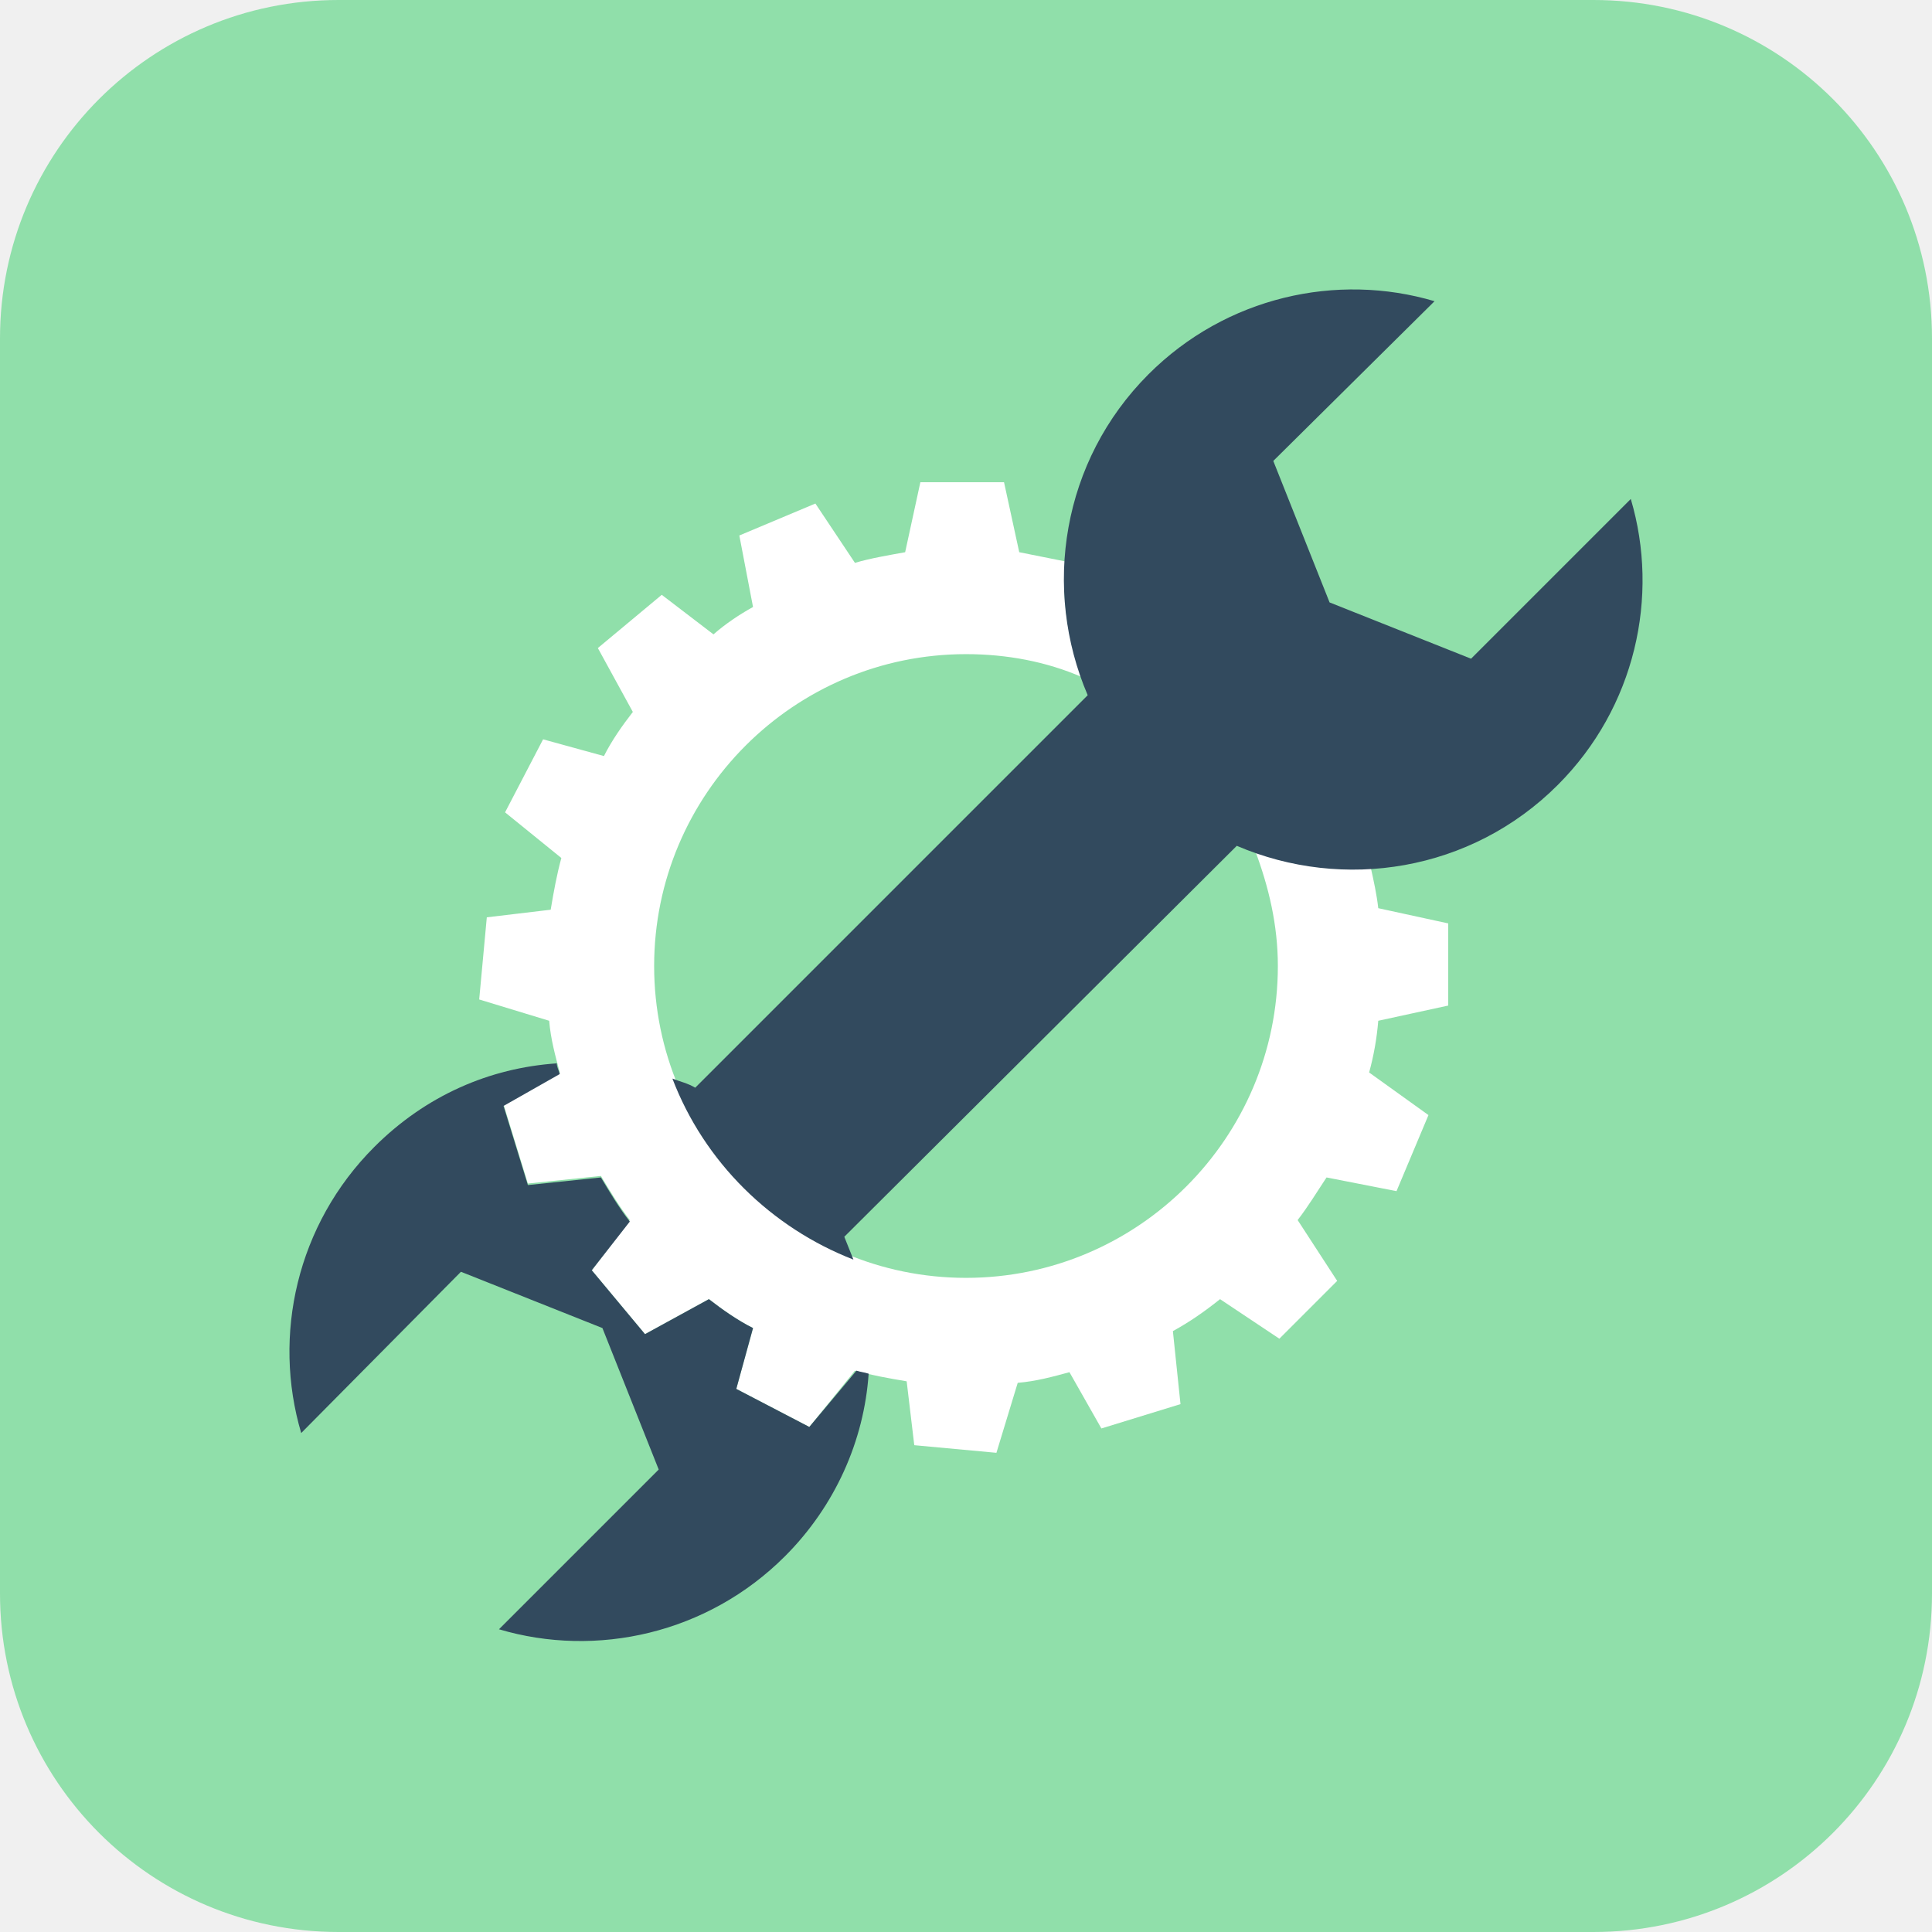
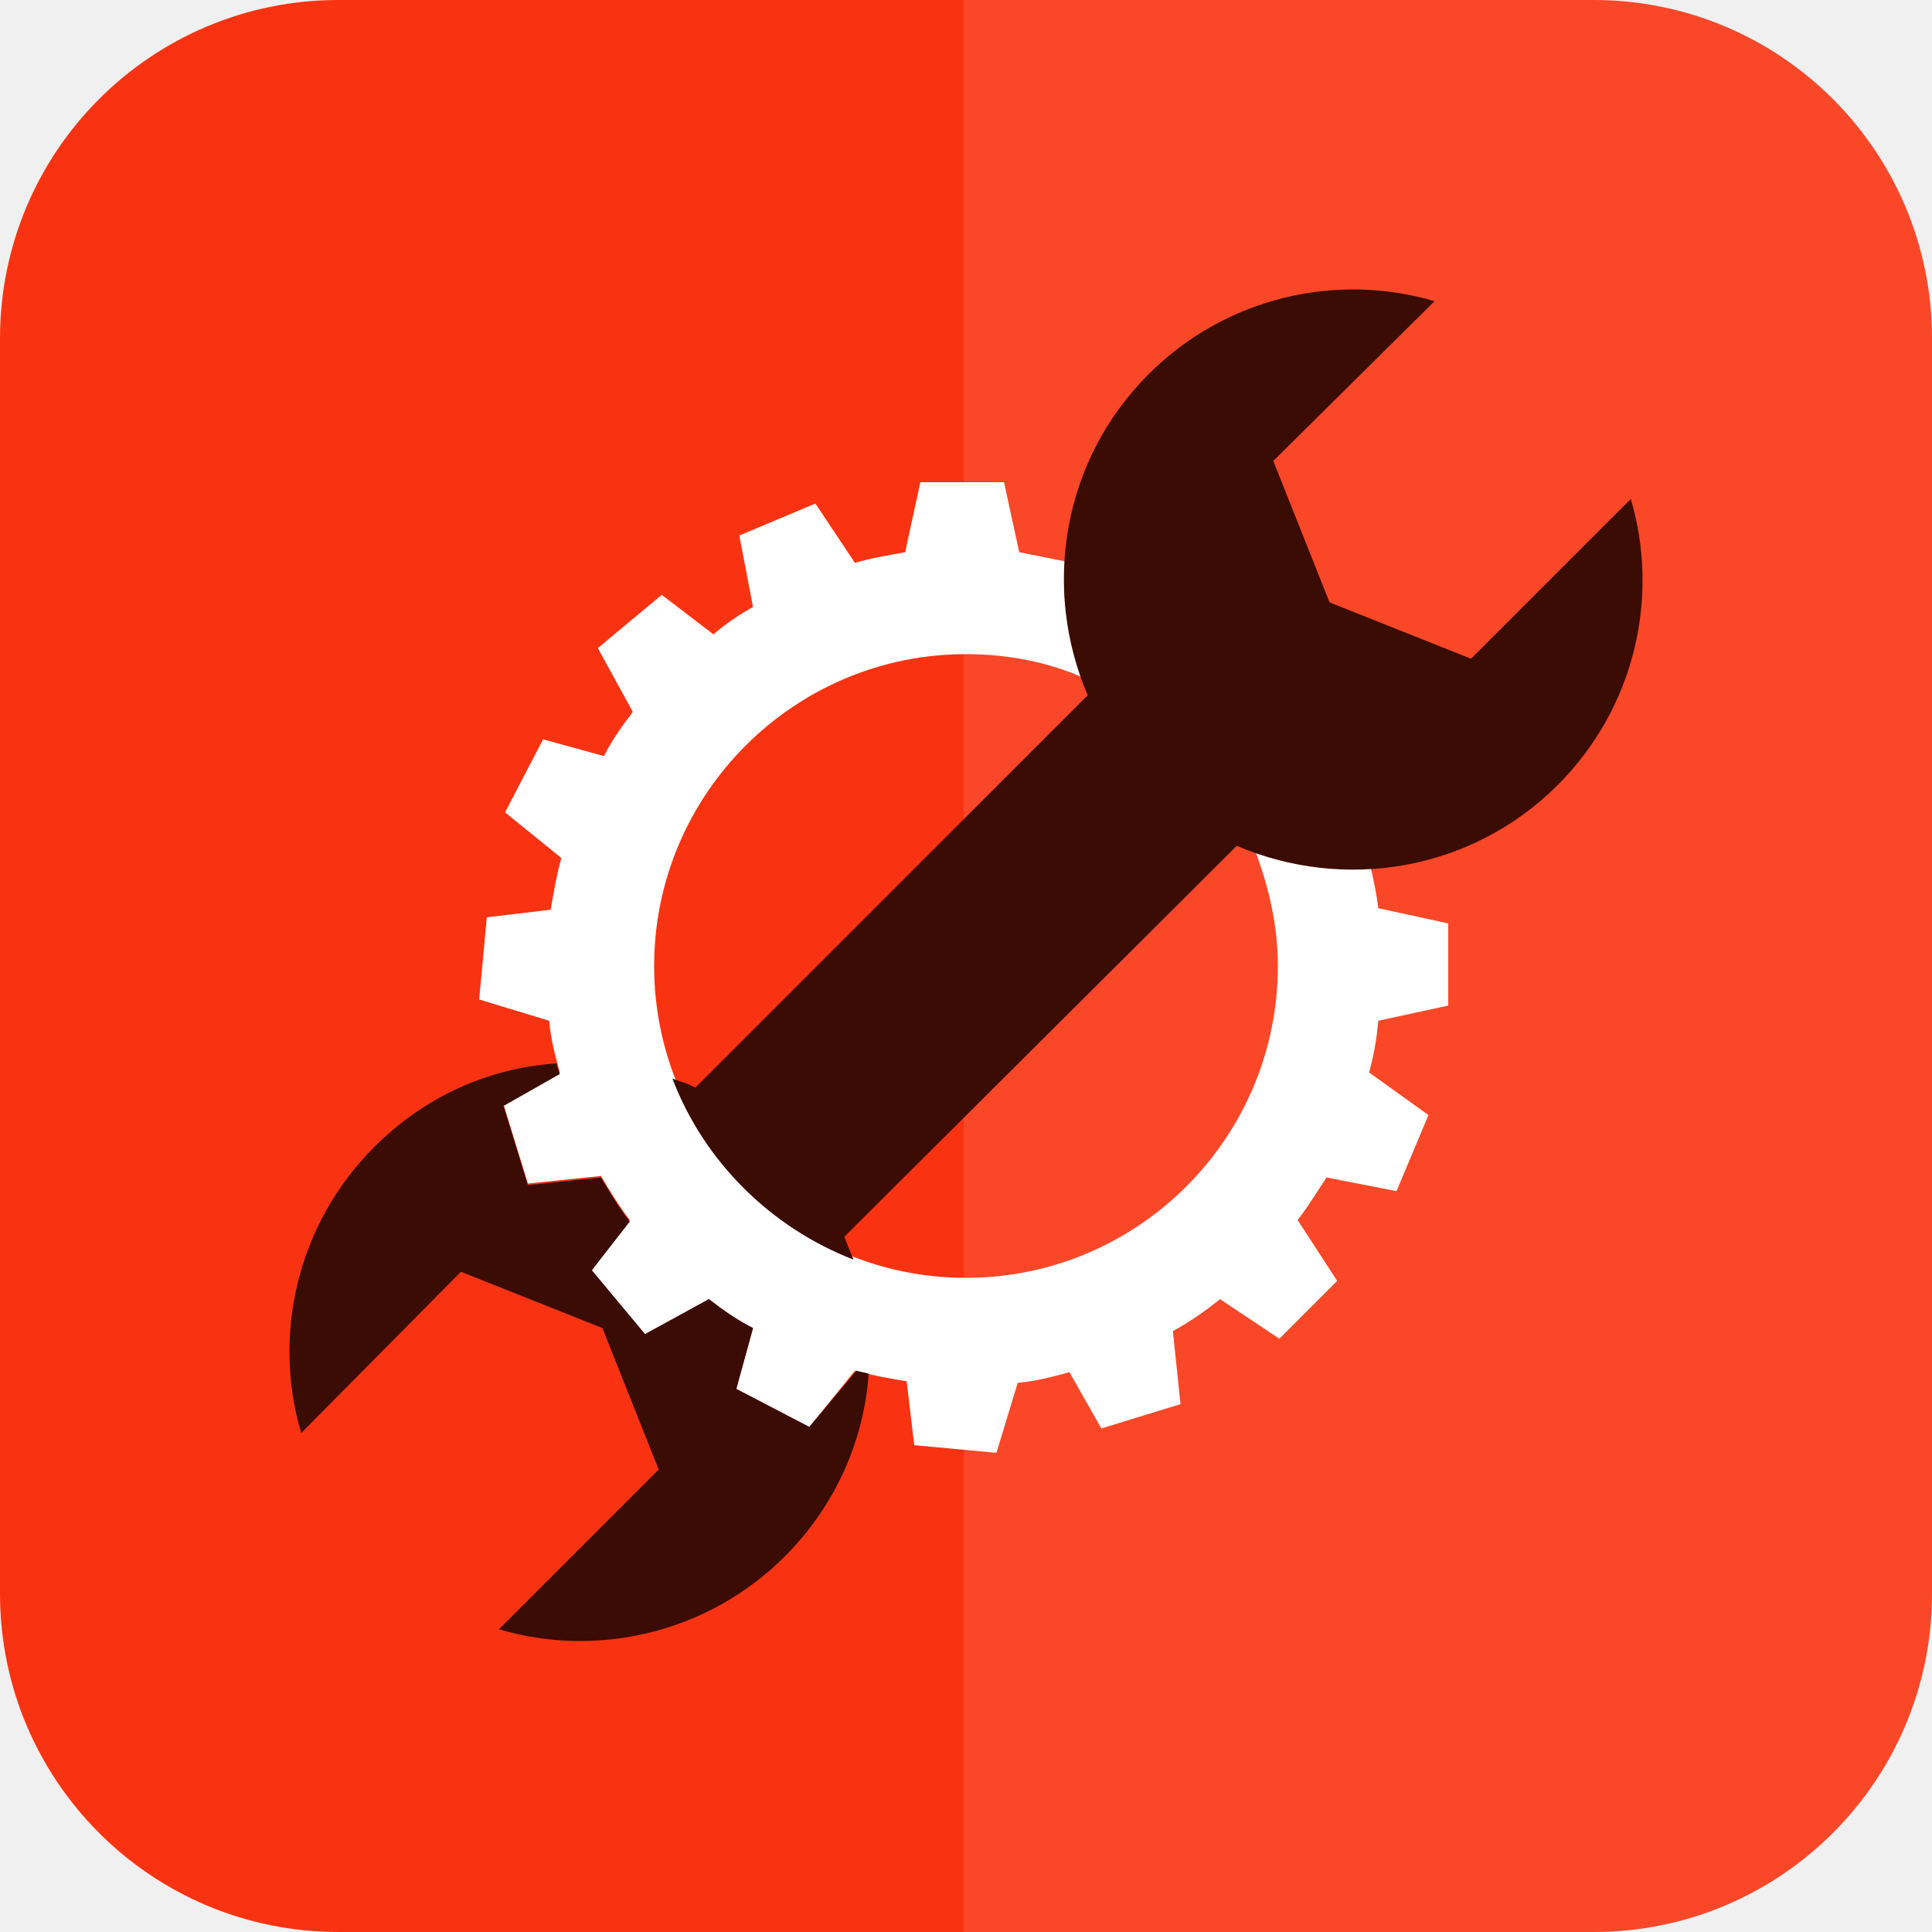
- <svg xmlns="http://www.w3.org/2000/svg" version="1.1" id="Layer_1" x="0px" y="0px" viewBox="0 0 508 508" style="enable-background:new 0 0 508 508;" xml:space="preserve">
+ <svg xmlns="http://www.w3.org/2000/svg" xmlns:xlink="http://www.w3.org/1999/xlink" version="1.1" x="0px" y="0px" viewBox="0 0 508 508" style="enable-background:new 0 0 508 508;" xml:space="preserve">
  <style type="text/css">
- 	.st0{fill:#90DFAA;}
+ 	.st0{opacity:0.1;clip-path:url(#XMLID_3_);fill:#FFFFFF;}
	.st1{fill:#FFFFFF;}
- 	.st2{fill:#324A5E;}
+ 	.st2{fill:#3A0C04;}
</style>
-   <path class="st0" d="M419,508H89c-49.2,0-89-39.8-89-89V89C0,39.8,39.8,0,89,0h330c49.2,0,89,39.8,89,89v330  C508,468.2,468.2,508,419,508z" />
-   <path class="st1" d="M380.8,264.4v-21.6l-18.4-4c-0.4-3.6-1.2-7.2-2-10.8c-10.4,0.8-20.8-0.8-30.4-4.4c3.6,9.6,6,19.6,6,30.4  c0,45.2-36.8,82-82,82s-82-36.8-82-82s36.8-82,82-82c10.8,0,21.2,2,30.4,6c-3.6-10-5.2-20.4-4.4-30.4c-4-0.8-8-1.6-12-2.4l-4-18.4  h-22l-4,18.4c-4.4,0.8-9.2,1.6-13.2,2.8l-10.4-15.6l-20,8.4l3.6,18.8c-3.6,2-7.2,4.4-10.4,7.2L174,156.4l-16.8,14l9.2,16.8  c-2.8,3.6-5.6,7.6-7.6,11.6l-16-4.4l-10,19.2l14.8,12c-1.2,4.4-2,8.8-2.8,13.6l-16.8,2l-2,21.6l18.4,5.6c0.4,4.8,1.6,9.2,2.8,13.6  l-14.8,8.4l6.4,20.8l19.2-2c2.4,4,4.8,8,7.6,11.6l-10,13.2l14,16.8l16.8-9.2c3.6,2.8,7.6,5.6,11.6,7.6l-4.4,16l19.2,10l12-14.8  c4.4,1.2,8.8,2,13.6,2.8l2,16.8l21.6,2l5.6-18.4c4.8-0.4,9.2-1.6,13.6-2.8l8.4,14.8l20.8-6.4l-2-19.2c4.4-2.4,8.4-5.2,12.4-8.4  l15.6,10.4l15.2-15.2l-10.4-16c2.8-3.6,5.2-7.6,7.6-11.2l18.4,3.6l8.4-20L360,282c1.2-4.4,2-8.8,2.4-13.6L380.8,264.4z" />
-   <g>
-     <path class="st2" d="M225.2,360.4c1.2,0.4,2,0.4,3.2,0.8c-1.2,17.6-8.8,34.8-22,48c-20.4,20.4-49.6,26.8-75.2,19.2l42-42   l-14.8-37.2l-37.2-14.8l-42,42.4c-7.6-25.6-1.2-54.8,19.2-75.2c13.6-13.6,30.4-20.8,48-22c0,0.8,0.4,1.6,0.8,2.8l-14.8,8.4   l6.4,20.8l19.2-2c2.4,4,4.8,8,7.6,11.6l-10,12.8l14,16.8l16.8-9.2c3.6,2.8,7.6,5.6,11.6,7.6l-4.4,16l19.2,10L225.2,360.4z" />
-     <path class="st2" d="M409.6,206.4c-22.8,22.8-56.4,28-84.4,16L222,325.2c0.8,2,1.6,4,2.4,6c-21.6-8.4-39.2-25.6-47.6-47.6   c2,0.8,4,1.2,6,2.4L286,182.8c-12-28-6.8-61.6,16-84.4c20.4-20.4,49.6-26.8,75.2-19.2l-42.4,42l14.8,37.2l37.2,14.8l42-42   C436.4,156.8,430,186,409.6,206.4z" />
+   <g id="Layer_1">
+     <g>
+       <defs>
+         <path id="XMLID_1_" d="M419,508H89c-49.2,0-89-39.8-89-89V89C0,39.8,39.8,0,89,0h330c49.2,0,89,39.8,89,89v330     C508,468.2,468.2,508,419,508z" />
+       </defs>
+       <use xlink:href="#XMLID_1_" style="overflow:visible;fill:#F93311;" />
+       <clipPath id="XMLID_3_">
+         <use xlink:href="#XMLID_1_" style="overflow:visible;" />
+       </clipPath>
+       <rect x="253.4" y="-24" class="st0" width="293.6" height="703" />
+     </g>
+     <path class="st1" d="M380.8,264.4v-21.6l-18.4-4c-0.4-3.6-1.2-7.2-2-10.8c-10.4,0.8-20.8-0.8-30.4-4.4c3.6,9.6,6,19.6,6,30.4   c0,45.2-36.8,82-82,82s-82-36.8-82-82s36.8-82,82-82c10.8,0,21.2,2,30.4,6c-3.6-10-5.2-20.4-4.4-30.4c-4-0.8-8-1.6-12-2.4l-4-18.4   h-22l-4,18.4c-4.4,0.8-9.2,1.6-13.2,2.8l-10.4-15.6l-20,8.4l3.6,18.8c-3.6,2-7.2,4.4-10.4,7.2L174,156.4l-16.8,14l9.2,16.8   c-2.8,3.6-5.6,7.6-7.6,11.6l-16-4.4l-10,19.2l14.8,12c-1.2,4.4-2,8.8-2.8,13.6l-16.8,2l-2,21.6l18.4,5.6c0.4,4.8,1.6,9.2,2.8,13.6   l-14.8,8.4l6.4,20.8l19.2-2c2.4,4,4.8,8,7.6,11.6l-10,13.2l14,16.8l16.8-9.2c3.6,2.8,7.6,5.6,11.6,7.6l-4.4,16l19.2,10l12-14.8   c4.4,1.2,8.8,2,13.6,2.8l2,16.8l21.6,2l5.6-18.4c4.8-0.4,9.2-1.6,13.6-2.8l8.4,14.8l20.8-6.4l-2-19.2c4.4-2.4,8.4-5.2,12.4-8.4   l15.6,10.4l15.2-15.2l-10.4-16c2.8-3.6,5.2-7.6,7.6-11.2l18.4,3.6l8.4-20L360,282c1.2-4.4,2-8.8,2.4-13.6L380.8,264.4z" />
+     <g>
+       <path class="st2" d="M225.2,360.4c1.2,0.4,2,0.4,3.2,0.8c-1.2,17.6-8.8,34.8-22,48c-20.4,20.4-49.6,26.8-75.2,19.2l42-42    l-14.8-37.2l-37.2-14.8l-42,42.4c-7.6-25.6-1.2-54.8,19.2-75.2c13.6-13.6,30.4-20.8,48-22c0,0.8,0.4,1.6,0.8,2.8l-14.8,8.4    l6.4,20.8l19.2-2c2.4,4,4.8,8,7.6,11.6l-10,12.8l14,16.8l16.8-9.2c3.6,2.8,7.6,5.6,11.6,7.6l-4.4,16l19.2,10L225.2,360.4z" />
+       <path class="st2" d="M409.6,206.4c-22.8,22.8-56.4,28-84.4,16L222,325.2c0.8,2,1.6,4,2.4,6c-21.6-8.4-39.2-25.6-47.6-47.6    c2,0.8,4,1.2,6,2.4L286,182.8c-12-28-6.8-61.6,16-84.4c20.4-20.4,49.6-26.8,75.2-19.2l-42.4,42l14.8,37.2l37.2,14.8l42-42    C436.4,156.8,430,186,409.6,206.4z" />
+     </g>
  </g>
+   <g id="Capa_2">
+ </g>
</svg>
